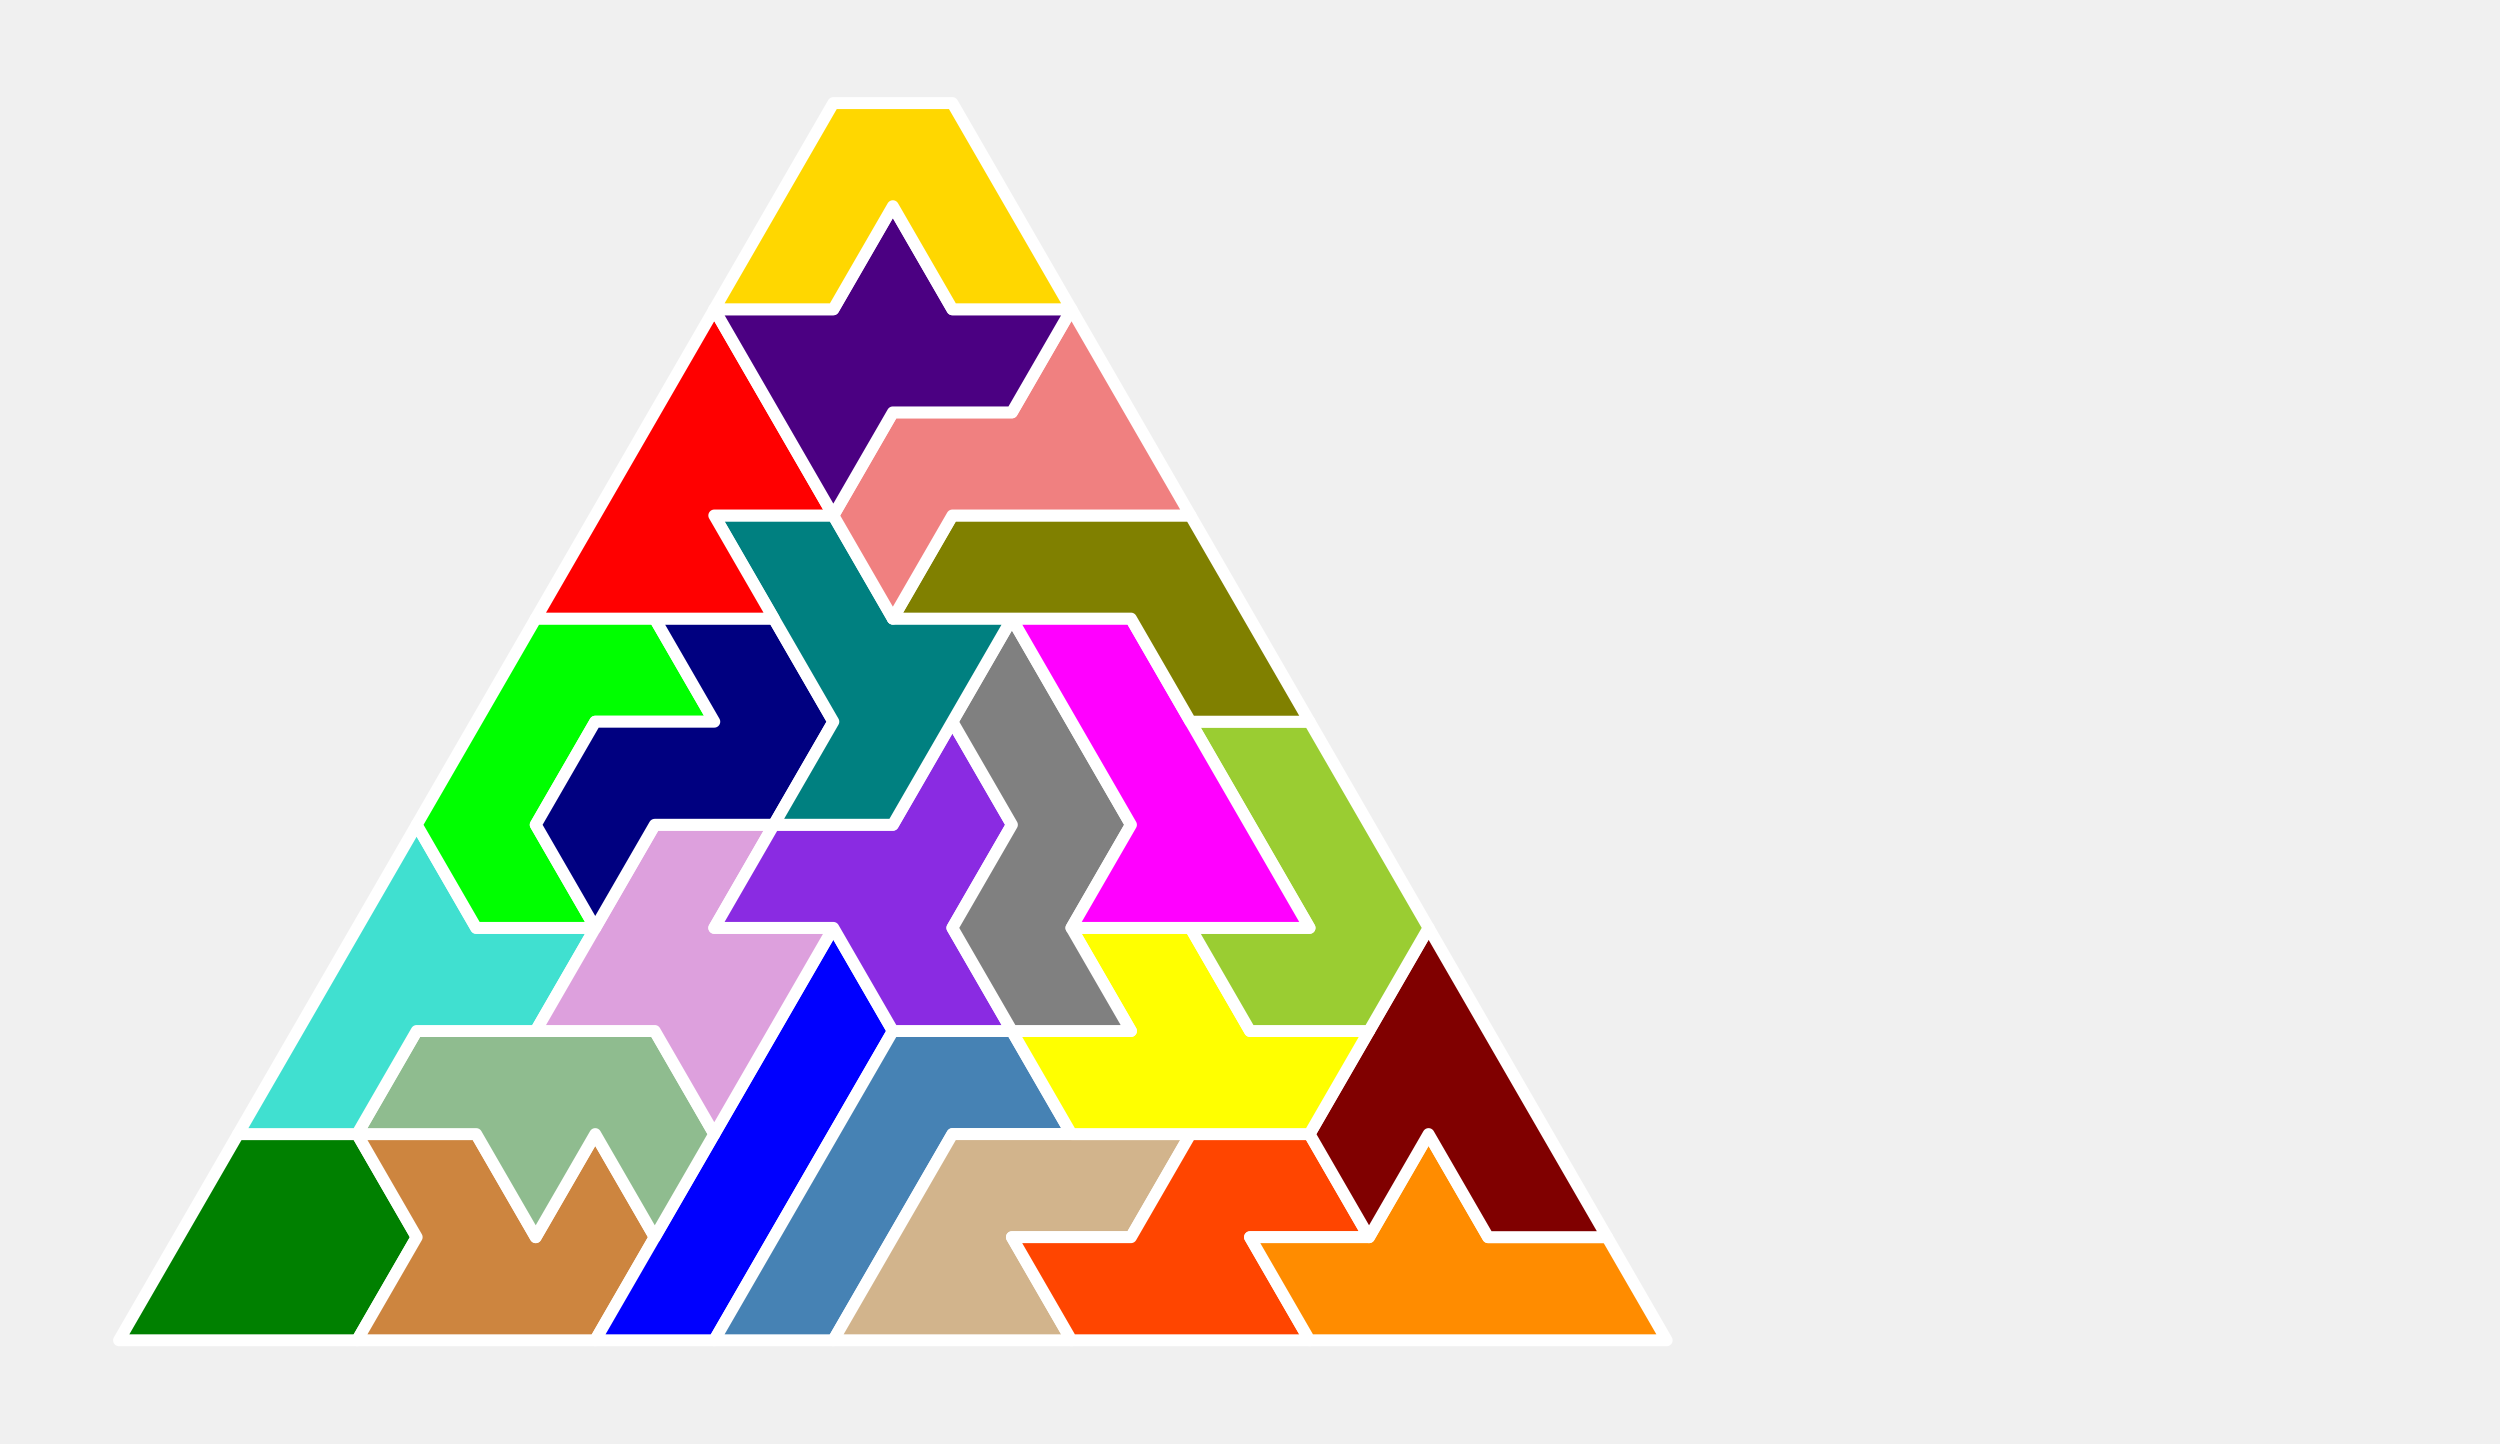
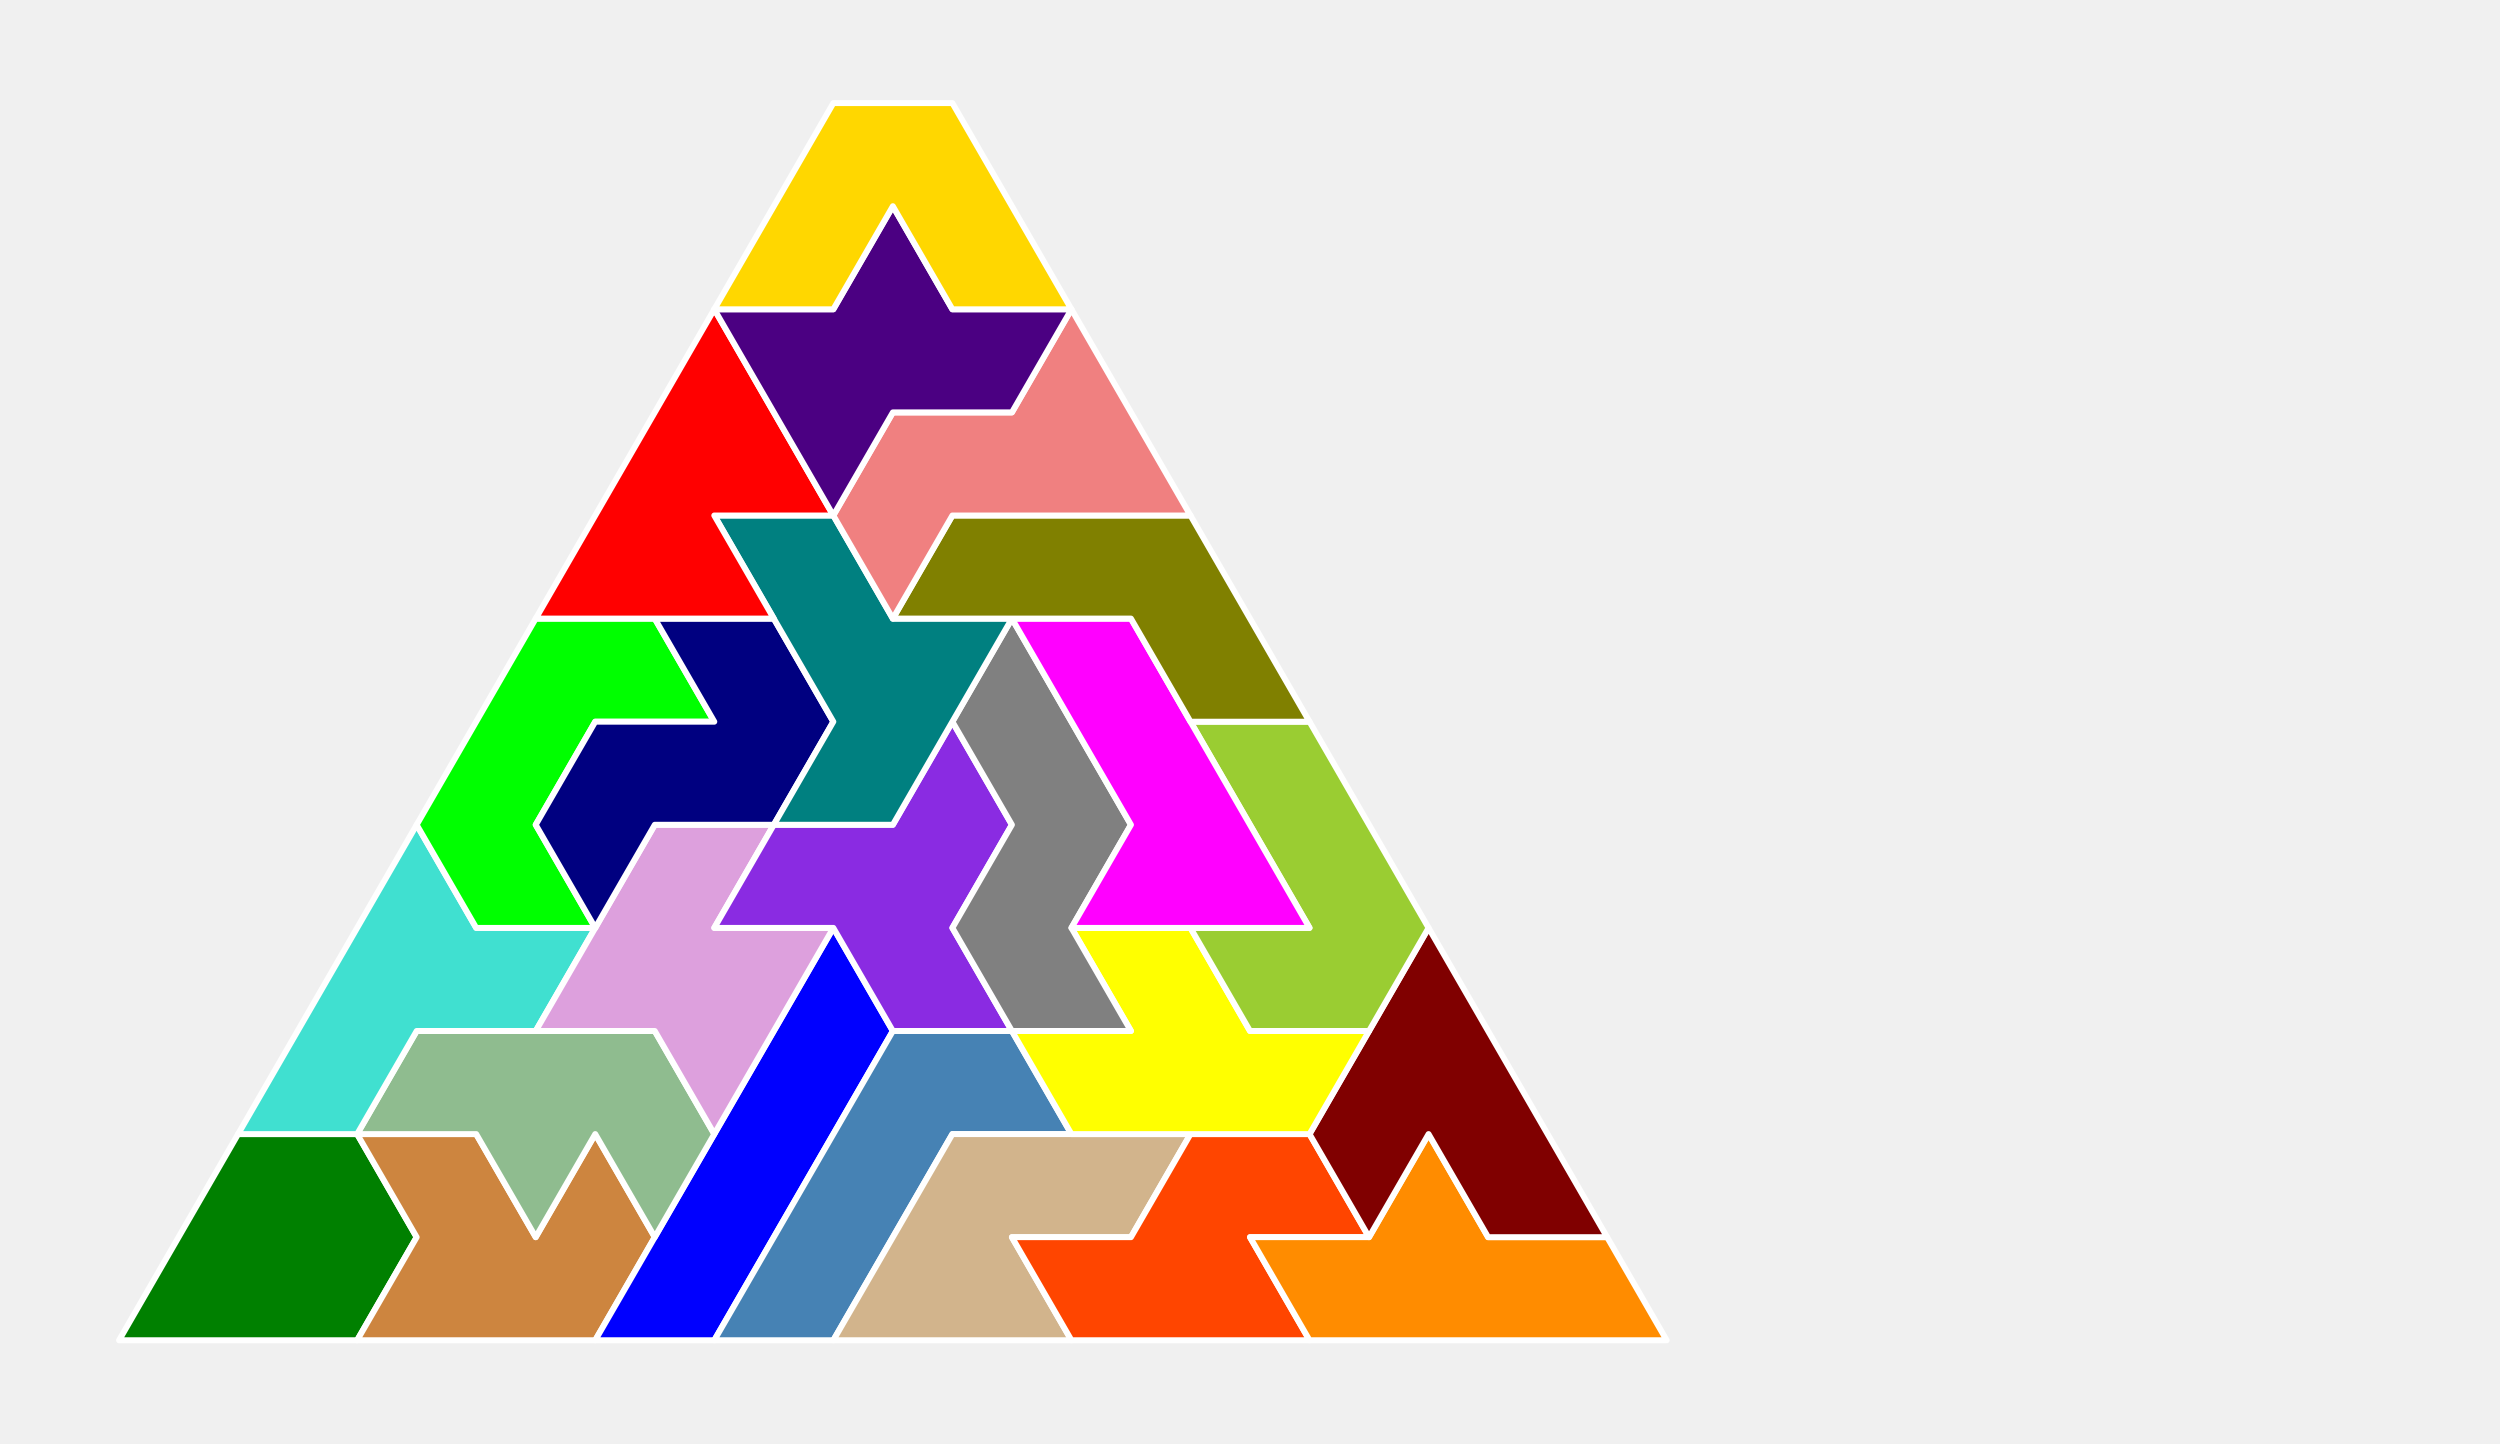
<svg xmlns="http://www.w3.org/2000/svg" width="210.0" height="121.244" viewBox="0 0 210.0 121.244">
  <g>
-     <polygon fill="green" stroke="white" stroke-width="1" stroke-linejoin="round" points="10.000,112.583 30.000,112.583 35.000,103.923 30.000,95.263 20.000,95.263">
+     <polygon fill="green" stroke="white" stroke-width="0.5" stroke-linejoin="round" points="10.000,112.583 30.000,112.583 35.000,103.923 30.000,95.263 20.000,95.263">
</polygon>
-     <polygon fill="peru" stroke="white" stroke-width="1" stroke-linejoin="round" points="30.000,112.583 50.000,112.583 55.000,103.923 50.000,95.263 45.000,103.923 40.000,95.263 30.000,95.263 35.000,103.923">
+     <polygon fill="peru" stroke="white" stroke-width="0.5" stroke-linejoin="round" points="30.000,112.583 50.000,112.583 55.000,103.923 50.000,95.263 45.000,103.923 40.000,95.263 30.000,95.263 35.000,103.923">
</polygon>
-     <polygon fill="blue" stroke="white" stroke-width="1" stroke-linejoin="round" points="50.000,112.583 60.000,112.583 75.000,86.603 70.000,77.942">
+     <polygon fill="blue" stroke="white" stroke-width="0.5" stroke-linejoin="round" points="50.000,112.583 60.000,112.583 75.000,86.603 70.000,77.942">
</polygon>
-     <polygon fill="steelblue" stroke="white" stroke-width="1" stroke-linejoin="round" points="60.000,112.583 70.000,112.583 80.000,95.263 90.000,95.263 85.000,86.603 75.000,86.603">
+     <polygon fill="steelblue" stroke="white" stroke-width="0.5" stroke-linejoin="round" points="60.000,112.583 70.000,112.583 80.000,95.263 90.000,95.263 85.000,86.603 75.000,86.603">
</polygon>
-     <polygon fill="tan" stroke="white" stroke-width="1" stroke-linejoin="round" points="70.000,112.583 90.000,112.583 85.000,103.923 95.000,103.923 100.000,95.263 80.000,95.263">
+     <polygon fill="tan" stroke="white" stroke-width="0.5" stroke-linejoin="round" points="70.000,112.583 90.000,112.583 85.000,103.923 95.000,103.923 100.000,95.263 80.000,95.263">
</polygon>
-     <polygon fill="orangered" stroke="white" stroke-width="1" stroke-linejoin="round" points="85.000,103.923 90.000,112.583 110.000,112.583 105.000,103.923 115.000,103.923 110.000,95.263 100.000,95.263 95.000,103.923">
+     <polygon fill="orangered" stroke="white" stroke-width="0.5" stroke-linejoin="round" points="85.000,103.923 90.000,112.583 110.000,112.583 105.000,103.923 115.000,103.923 110.000,95.263 100.000,95.263 95.000,103.923">
</polygon>
-     <polygon fill="darkorange" stroke="white" stroke-width="1" stroke-linejoin="round" points="105.000,103.923 110.000,112.583 140.000,112.583 135.000,103.923 125.000,103.923 120.000,95.263 115.000,103.923">
+     <polygon fill="darkorange" stroke="white" stroke-width="0.5" stroke-linejoin="round" points="105.000,103.923 110.000,112.583 140.000,112.583 135.000,103.923 125.000,103.923 120.000,95.263 115.000,103.923">
</polygon>
-     <polygon fill="darkseagreen" stroke="white" stroke-width="1" stroke-linejoin="round" points="40.000,95.263 45.000,103.923 50.000,95.263 55.000,103.923 60.000,95.263 55.000,86.603 35.000,86.603 30.000,95.263">
+     <polygon fill="darkseagreen" stroke="white" stroke-width="0.5" stroke-linejoin="round" points="40.000,95.263 45.000,103.923 50.000,95.263 55.000,103.923 60.000,95.263 55.000,86.603 35.000,86.603 30.000,95.263">
</polygon>
-     <polygon fill="maroon" stroke="white" stroke-width="1" stroke-linejoin="round" points="110.000,95.263 115.000,103.923 120.000,95.263 125.000,103.923 135.000,103.923 120.000,77.942">
+     <polygon fill="maroon" stroke="white" stroke-width="0.5" stroke-linejoin="round" points="110.000,95.263 115.000,103.923 120.000,95.263 125.000,103.923 135.000,103.923 120.000,77.942">
</polygon>
-     <polygon fill="turquoise" stroke="white" stroke-width="1" stroke-linejoin="round" points="20.000,95.263 30.000,95.263 35.000,86.603 45.000,86.603 50.000,77.942 40.000,77.942 35.000,69.282">
+     <polygon fill="turquoise" stroke="white" stroke-width="0.5" stroke-linejoin="round" points="20.000,95.263 30.000,95.263 35.000,86.603 45.000,86.603 50.000,77.942 40.000,77.942 35.000,69.282">
</polygon>
-     <polygon fill="plum" stroke="white" stroke-width="1" stroke-linejoin="round" points="55.000,86.603 60.000,95.263 70.000,77.942 60.000,77.942 65.000,69.282 55.000,69.282 45.000,86.603">
+     <polygon fill="plum" stroke="white" stroke-width="0.5" stroke-linejoin="round" points="55.000,86.603 60.000,95.263 70.000,77.942 60.000,77.942 65.000,69.282 55.000,69.282 45.000,86.603">
</polygon>
-     <polygon fill="yellow" stroke="white" stroke-width="1" stroke-linejoin="round" points="85.000,86.603 90.000,95.263 110.000,95.263 115.000,86.603 105.000,86.603 100.000,77.942 90.000,77.942 95.000,86.603">
+     <polygon fill="yellow" stroke="white" stroke-width="0.5" stroke-linejoin="round" points="85.000,86.603 90.000,95.263 110.000,95.263 115.000,86.603 105.000,86.603 100.000,77.942 90.000,77.942 95.000,86.603">
</polygon>
-     <polygon fill="blueviolet" stroke="white" stroke-width="1" stroke-linejoin="round" points="70.000,77.942 75.000,86.603 85.000,86.603 80.000,77.942 85.000,69.282 80.000,60.622 75.000,69.282 65.000,69.282 60.000,77.942">
+     <polygon fill="blueviolet" stroke="white" stroke-width="0.5" stroke-linejoin="round" points="70.000,77.942 75.000,86.603 85.000,86.603 80.000,77.942 85.000,69.282 80.000,60.622 75.000,69.282 65.000,69.282 60.000,77.942">
</polygon>
-     <polygon fill="gray" stroke="white" stroke-width="1" stroke-linejoin="round" points="80.000,77.942 85.000,86.603 95.000,86.603 90.000,77.942 95.000,69.282 85.000,51.962 80.000,60.622 85.000,69.282">
+     <polygon fill="gray" stroke="white" stroke-width="0.5" stroke-linejoin="round" points="80.000,77.942 85.000,86.603 95.000,86.603 90.000,77.942 95.000,69.282 85.000,51.962 80.000,60.622 85.000,69.282">
</polygon>
-     <polygon fill="yellowgreen" stroke="white" stroke-width="1" stroke-linejoin="round" points="100.000,77.942 105.000,86.603 115.000,86.603 120.000,77.942 110.000,60.622 100.000,60.622 110.000,77.942">
+     <polygon fill="yellowgreen" stroke="white" stroke-width="0.5" stroke-linejoin="round" points="100.000,77.942 105.000,86.603 115.000,86.603 120.000,77.942 110.000,60.622 100.000,60.622 110.000,77.942">
</polygon>
-     <polygon fill="lime" stroke="white" stroke-width="1" stroke-linejoin="round" points="35.000,69.282 40.000,77.942 50.000,77.942 45.000,69.282 50.000,60.622 60.000,60.622 55.000,51.962 45.000,51.962">
+     <polygon fill="lime" stroke="white" stroke-width="0.5" stroke-linejoin="round" points="35.000,69.282 40.000,77.942 50.000,77.942 45.000,69.282 50.000,60.622 60.000,60.622 55.000,51.962 45.000,51.962">
</polygon>
-     <polygon fill="navy" stroke="white" stroke-width="1" stroke-linejoin="round" points="45.000,69.282 50.000,77.942 55.000,69.282 65.000,69.282 70.000,60.622 65.000,51.962 55.000,51.962 60.000,60.622 50.000,60.622">
+     <polygon fill="navy" stroke="white" stroke-width="0.5" stroke-linejoin="round" points="45.000,69.282 50.000,77.942 55.000,69.282 65.000,69.282 70.000,60.622 65.000,51.962 55.000,51.962 60.000,60.622 50.000,60.622">
</polygon>
-     <polygon fill="magenta" stroke="white" stroke-width="1" stroke-linejoin="round" points="90.000,77.942 110.000,77.942 95.000,51.962 85.000,51.962 95.000,69.282">
+     <polygon fill="magenta" stroke="white" stroke-width="0.5" stroke-linejoin="round" points="90.000,77.942 110.000,77.942 95.000,51.962 85.000,51.962 95.000,69.282">
</polygon>
-     <polygon fill="teal" stroke="white" stroke-width="1" stroke-linejoin="round" points="65.000,69.282 75.000,69.282 85.000,51.962 75.000,51.962 70.000,43.301 60.000,43.301 70.000,60.622">
+     <polygon fill="teal" stroke="white" stroke-width="0.5" stroke-linejoin="round" points="65.000,69.282 75.000,69.282 85.000,51.962 75.000,51.962 70.000,43.301 60.000,43.301 70.000,60.622">
</polygon>
-     <polygon fill="olive" stroke="white" stroke-width="1" stroke-linejoin="round" points="95.000,51.962 100.000,60.622 110.000,60.622 100.000,43.301 80.000,43.301 75.000,51.962">
+     <polygon fill="olive" stroke="white" stroke-width="0.5" stroke-linejoin="round" points="95.000,51.962 100.000,60.622 110.000,60.622 100.000,43.301 80.000,43.301 75.000,51.962">
</polygon>
-     <polygon fill="red" stroke="white" stroke-width="1" stroke-linejoin="round" points="45.000,51.962 65.000,51.962 60.000,43.301 70.000,43.301 60.000,25.981">
+     <polygon fill="red" stroke="white" stroke-width="0.5" stroke-linejoin="round" points="45.000,51.962 65.000,51.962 60.000,43.301 70.000,43.301 60.000,25.981">
</polygon>
-     <polygon fill="lightcoral" stroke="white" stroke-width="1" stroke-linejoin="round" points="70.000,43.301 75.000,51.962 80.000,43.301 100.000,43.301 90.000,25.981 85.000,34.641 75.000,34.641">
+     <polygon fill="lightcoral" stroke="white" stroke-width="0.5" stroke-linejoin="round" points="70.000,43.301 75.000,51.962 80.000,43.301 100.000,43.301 90.000,25.981 85.000,34.641 75.000,34.641">
</polygon>
-     <polygon fill="indigo" stroke="white" stroke-width="1" stroke-linejoin="round" points="65.000,34.641 70.000,43.301 75.000,34.641 85.000,34.641 90.000,25.981 80.000,25.981 75.000,17.321 70.000,25.981 60.000,25.981">
+     <polygon fill="indigo" stroke="white" stroke-width="0.5" stroke-linejoin="round" points="65.000,34.641 70.000,43.301 75.000,34.641 85.000,34.641 90.000,25.981 80.000,25.981 75.000,17.321 70.000,25.981 60.000,25.981">
</polygon>
-     <polygon fill="gold" stroke="white" stroke-width="1" stroke-linejoin="round" points="60.000,25.981 70.000,25.981 75.000,17.321 80.000,25.981 90.000,25.981 80.000,8.660 70.000,8.660">
+     <polygon fill="gold" stroke="white" stroke-width="0.5" stroke-linejoin="round" points="60.000,25.981 70.000,25.981 75.000,17.321 80.000,25.981 90.000,25.981 80.000,8.660 70.000,8.660">
</polygon>
  </g>
</svg>
